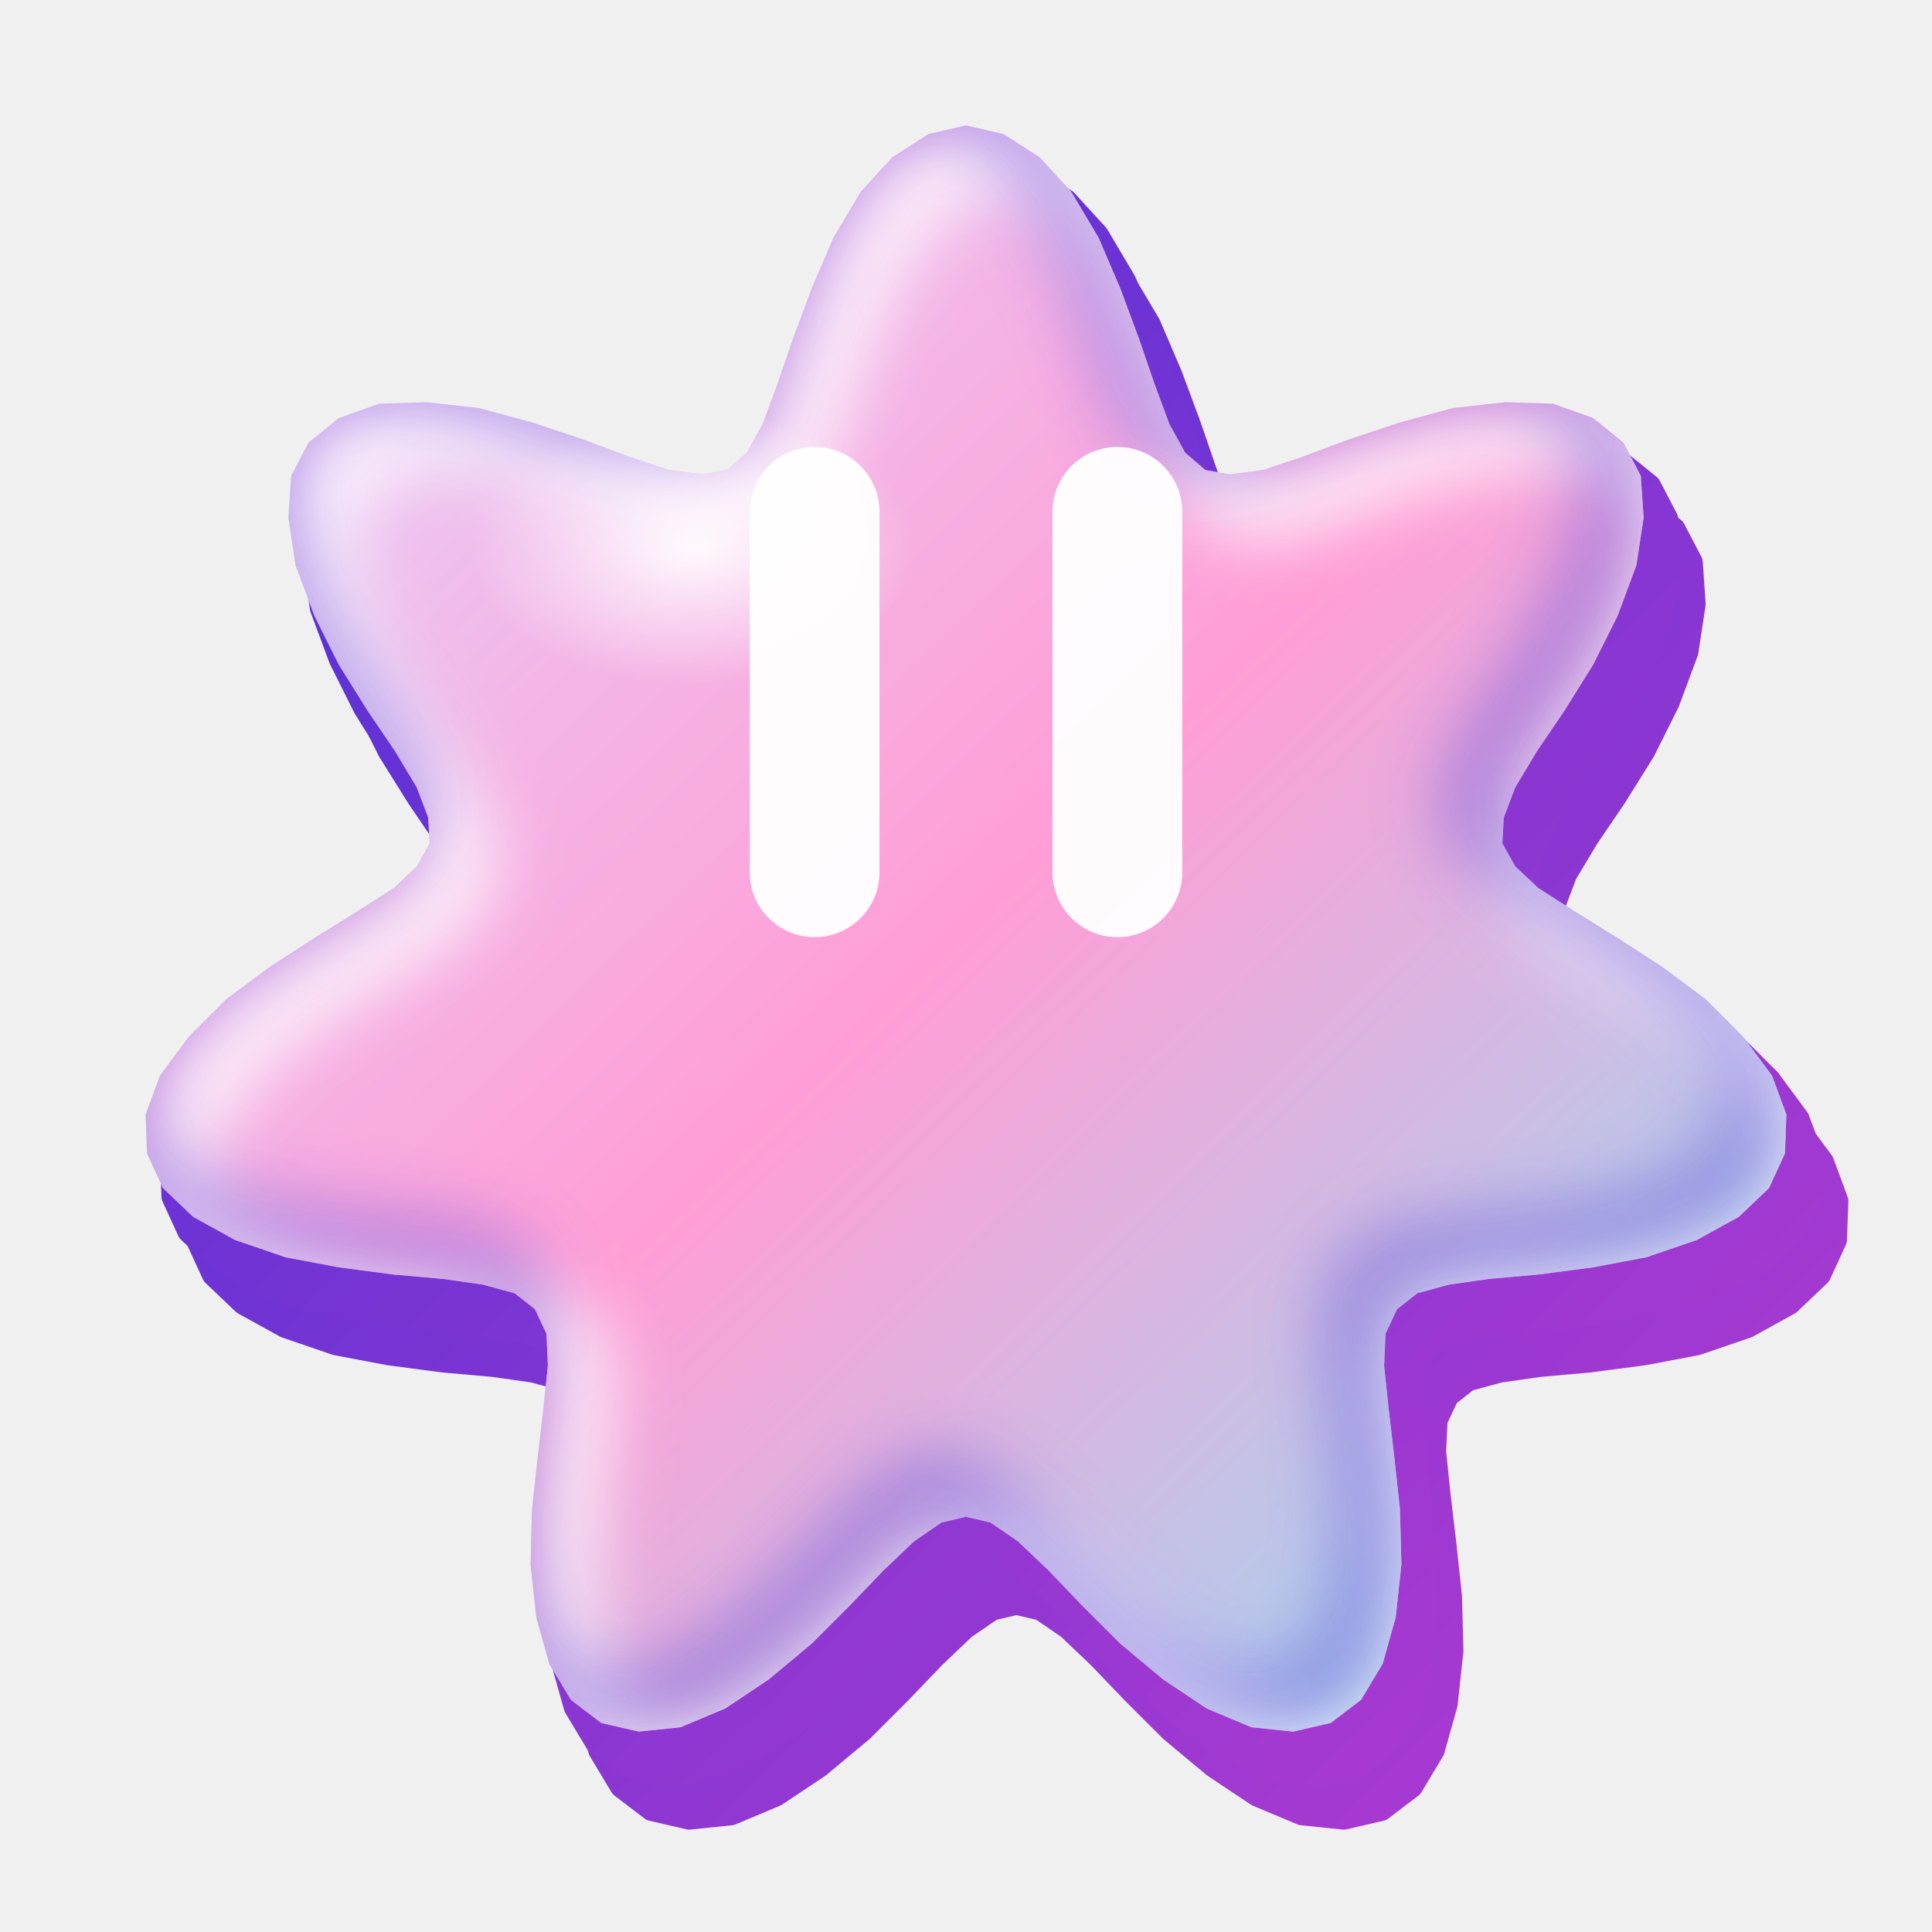
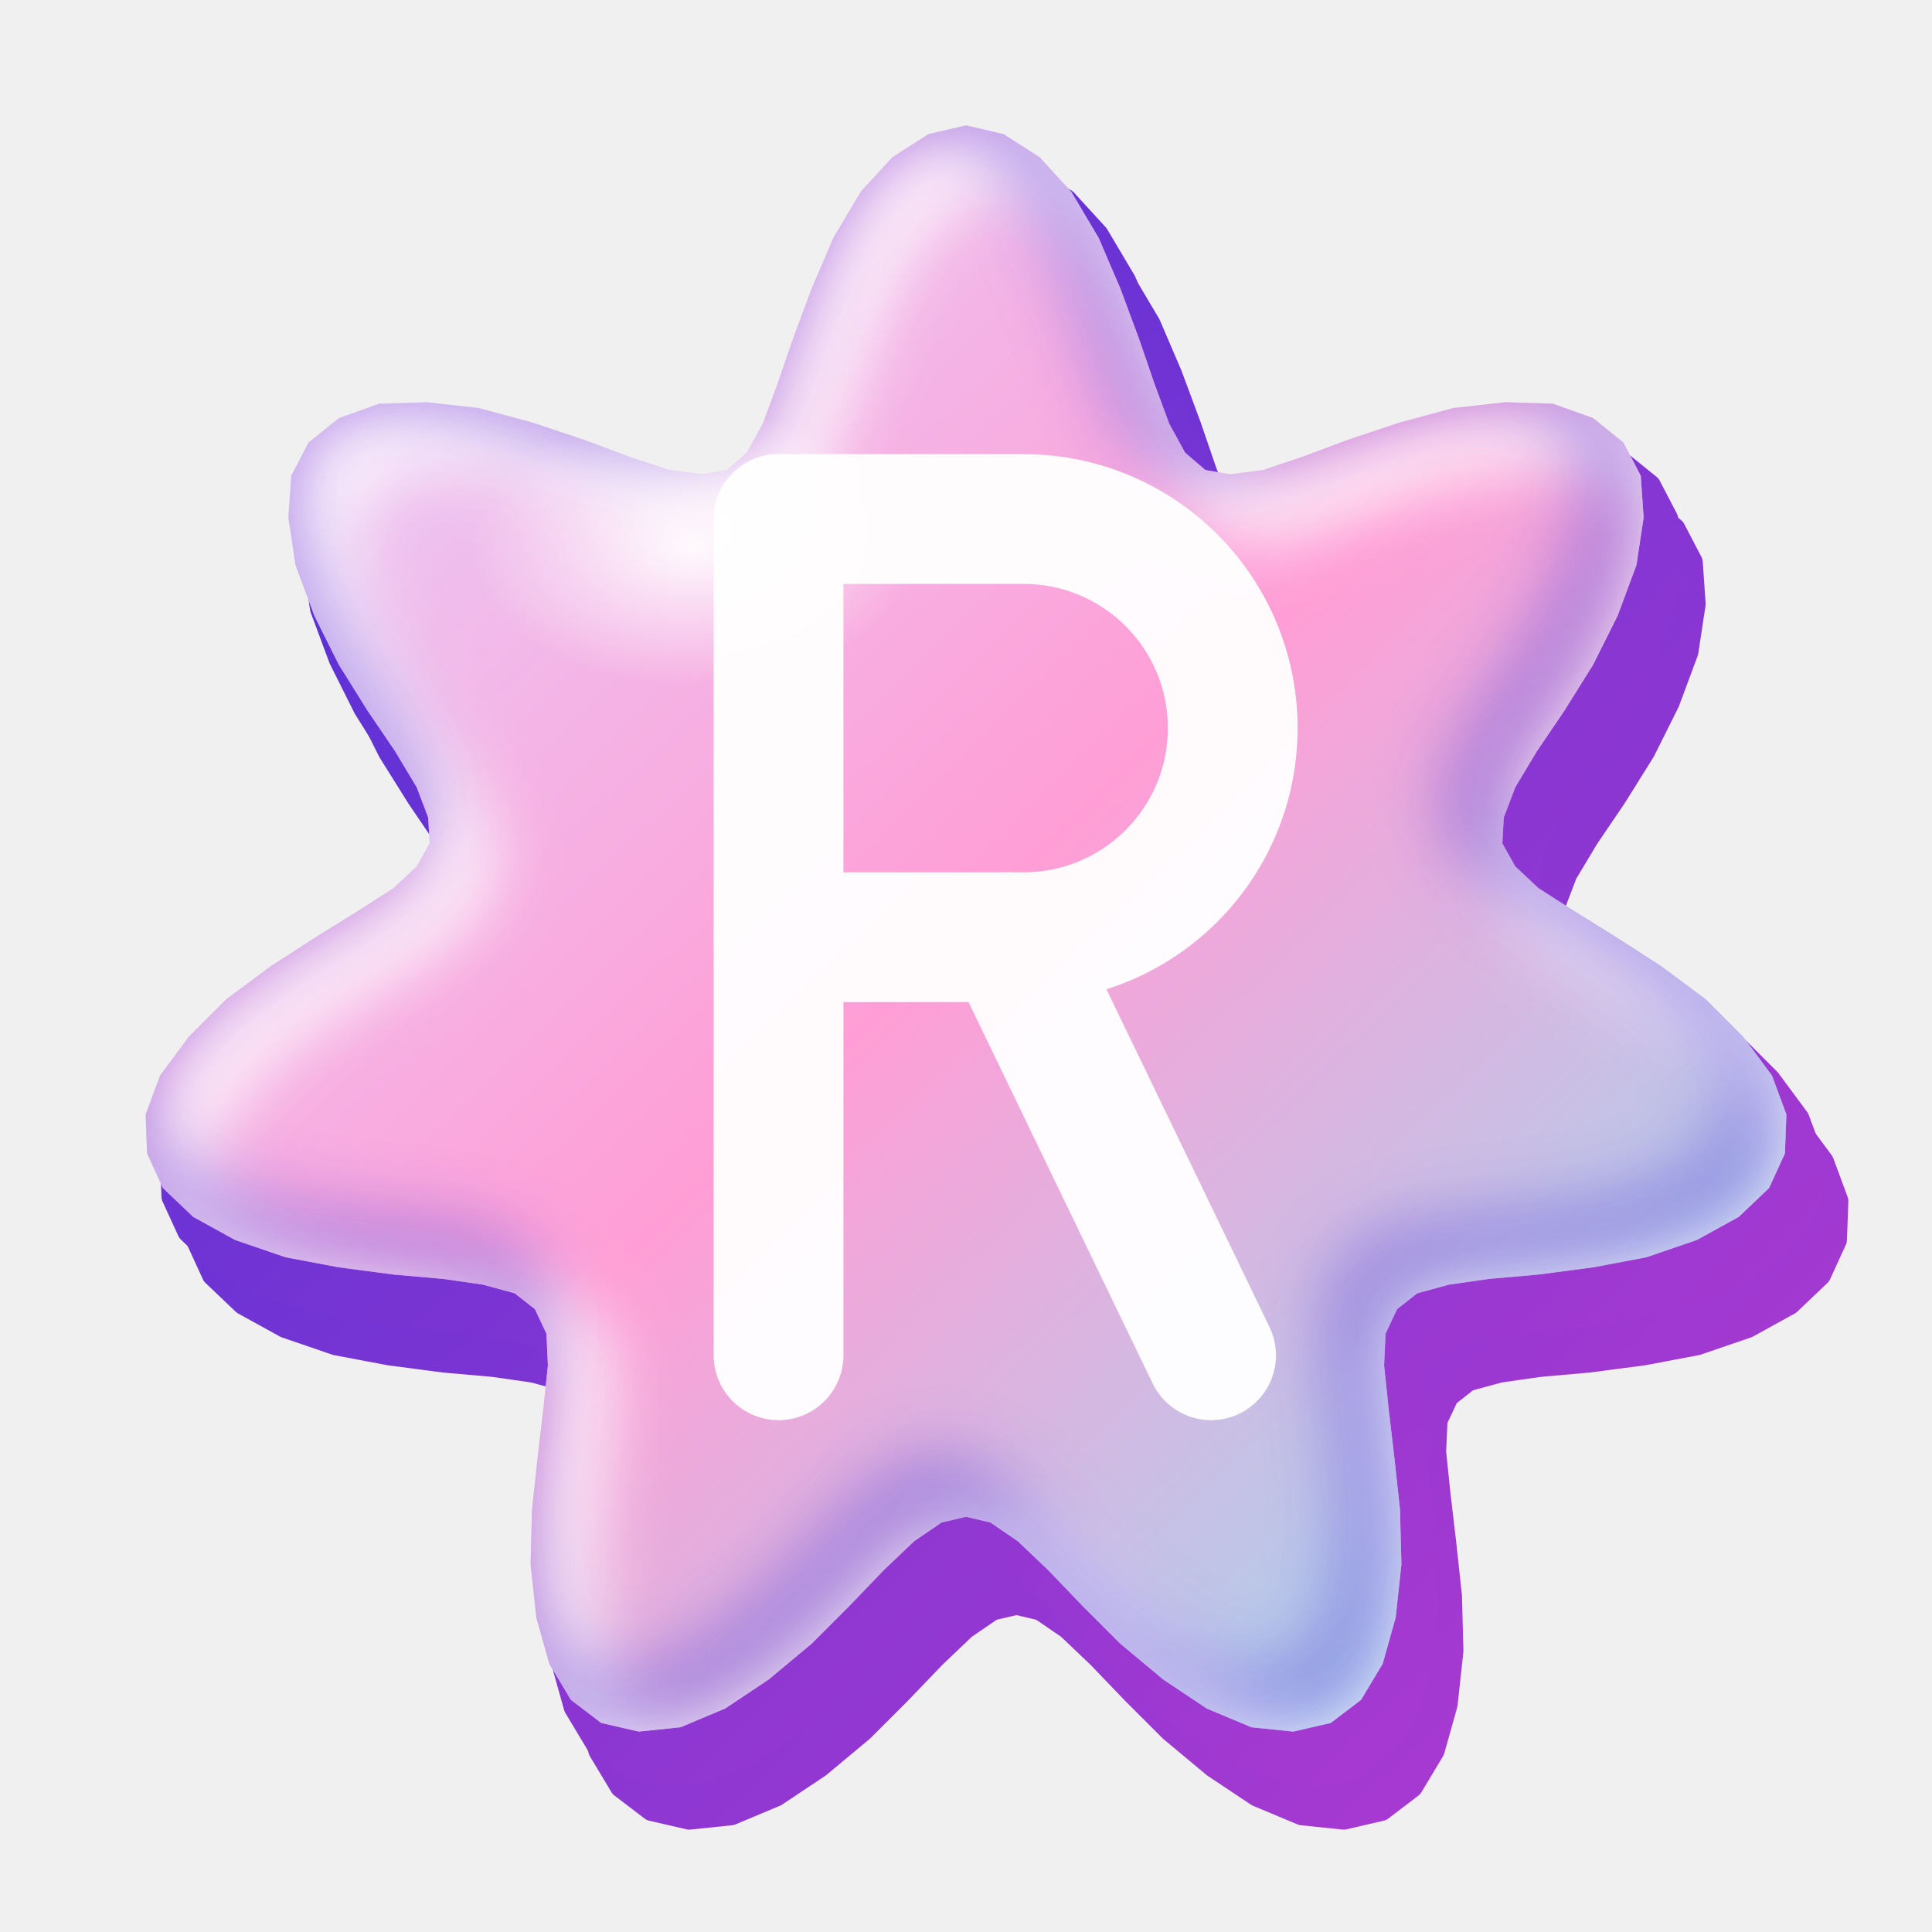
<svg xmlns="http://www.w3.org/2000/svg" viewBox="0 0 134 134" width="100%" height="100%">
  <defs>
    <linearGradient id="star-eg" x1="0%" y1="0%" x2="100%" y2="100%">
      <stop offset="0%" stop-color="#4b2fd6" />
      <stop offset="100%" stop-color="#b43bd0" />
    </linearGradient>
    <linearGradient id="star-tg" x1="0%" y1="0%" x2="100%" y2="100%">
      <stop offset="0%" stop-color="#e2d8ff" />
      <stop offset="50%" stop-color="#ff9ed6" />
      <stop offset="100%" stop-color="#8fe3f5" />
    </linearGradient>
    <radialGradient id="star-gg" cx="50%" cy="50%" r="50%">
      <stop offset="0%" stop-color="#ffffff" stop-opacity="0.9" />
      <stop offset="60%" stop-color="#ffffff" stop-opacity="0" />
    </radialGradient>
    <filter id="star-blur" x="-20%" y="-20%" width="140%" height="140%">
      <feGaussianBlur stdDeviation="2.2" />
    </filter>
    <clipPath id="star-clip">
      <polygon points="67.0,8.7 69.6,9.3 72.1,10.9 74.3,13.3 76.2,16.5 77.7,20.0 79.0,23.5 80.1,26.7 81.1,29.4 82.2,31.4 83.6,32.6 85.3,32.9 87.6,32.6 90.3,31.7 93.5,30.5 97.1,29.3 100.8,28.3 104.4,27.9 107.7,28.0 110.5,29.0 112.6,30.7 113.8,33.0 114.0,35.9 113.5,39.2 112.2,42.7 110.5,46.1 108.5,49.3 106.6,52.1 105.1,54.6 104.3,56.7 104.2,58.5 105.1,60.1 106.7,61.6 109.2,63.2 112.1,65.0 115.2,67.0 118.3,69.3 120.9,71.9 122.9,74.6 123.9,77.3 123.8,80.0 122.7,82.4 120.6,84.4 117.7,86.0 114.2,87.2 110.5,87.9 106.7,88.4 103.3,88.7 100.5,89.1 98.3,89.7 96.9,90.8 96.1,92.5 96.0,94.7 96.3,97.6 96.7,101.0 97.1,104.7 97.2,108.5 96.8,112.2 95.9,115.4 94.4,117.9 92.3,119.5 89.7,120.1 86.8,119.8 83.7,118.5 80.7,116.5 77.7,114.0 75.1,111.4 72.7,108.9 70.6,106.9 68.7,105.6 67.0,105.2 65.3,105.6 63.4,106.9 61.3,108.9 58.9,111.4 56.3,114.0 53.3,116.5 50.3,118.5 47.2,119.8 44.3,120.1 41.7,119.5 39.6,117.9 38.1,115.4 37.2,112.2 36.8,108.5 36.9,104.7 37.3,101.0 37.7,97.6 38.0,94.7 37.9,92.5 37.1,90.8 35.7,89.7 33.5,89.1 30.7,88.7 27.3,88.4 23.5,87.9 19.8,87.2 16.3,86.0 13.4,84.4 11.3,82.4 10.2,80.0 10.1,77.3 11.1,74.6 13.1,71.9 15.7,69.3 18.8,67.0 21.9,65.0 24.8,63.2 27.3,61.6 28.9,60.1 29.8,58.5 29.7,56.7 28.9,54.6 27.4,52.1 25.5,49.3 23.5,46.1 21.8,42.7 20.5,39.2 20.0,35.9 20.2,33.0 21.4,30.7 23.5,29.0 26.3,28.0 29.6,27.9 33.2,28.3 36.9,29.3 40.5,30.5 43.7,31.7 46.4,32.6 48.7,32.9 50.4,32.6 51.8,31.4 52.9,29.4 53.9,26.7 55.0,23.5 56.3,20.0 57.8,16.5 59.7,13.3 61.9,10.9 64.4,9.3" />
    </clipPath>
  </defs>
  <polygon points="67.0,8.7 69.6,9.3 72.1,10.9 74.3,13.3 76.2,16.5 77.7,20.0 79.0,23.5 80.1,26.7 81.1,29.4 82.2,31.4 83.6,32.6 85.3,32.9 87.6,32.6 90.3,31.7 93.5,30.5 97.1,29.3 100.8,28.3 104.4,27.9 107.7,28.0 110.5,29.0 112.6,30.7 113.8,33.0 114.0,35.9 113.5,39.2 112.2,42.7 110.5,46.1 108.5,49.3 106.6,52.1 105.1,54.6 104.3,56.7 104.2,58.5 105.1,60.1 106.7,61.6 109.2,63.2 112.1,65.0 115.2,67.0 118.3,69.3 120.9,71.9 122.9,74.6 123.9,77.3 123.8,80.0 122.7,82.4 120.6,84.4 117.7,86.0 114.2,87.2 110.5,87.9 106.7,88.4 103.3,88.7 100.5,89.1 98.3,89.7 96.9,90.8 96.1,92.5 96.0,94.7 96.3,97.6 96.7,101.0 97.1,104.7 97.2,108.5 96.8,112.2 95.9,115.4 94.4,117.9 92.3,119.5 89.7,120.1 86.8,119.8 83.7,118.5 80.7,116.5 77.7,114.0 75.1,111.4 72.7,108.9 70.6,106.9 68.7,105.6 67.0,105.2 65.3,105.6 63.4,106.9 61.3,108.9 58.9,111.4 56.3,114.0 53.3,116.5 50.3,118.5 47.2,119.8 44.3,120.1 41.7,119.5 39.6,117.9 38.1,115.4 37.2,112.2 36.8,108.5 36.9,104.7 37.3,101.0 37.7,97.6 38.0,94.7 37.9,92.5 37.1,90.8 35.7,89.7 33.5,89.1 30.7,88.7 27.3,88.4 23.5,87.9 19.8,87.2 16.3,86.0 13.4,84.4 11.3,82.4 10.2,80.0 10.1,77.3 11.1,74.6 13.1,71.9 15.7,69.3 18.8,67.0 21.9,65.0 24.8,63.2 27.3,61.6 28.9,60.1 29.8,58.5 29.7,56.7 28.9,54.6 27.4,52.1 25.5,49.3 23.5,46.1 21.8,42.7 20.5,39.2 20.0,35.9 20.2,33.0 21.4,30.7 23.5,29.0 26.3,28.0 29.6,27.9 33.2,28.3 36.9,29.3 40.5,30.5 43.7,31.7 46.4,32.6 48.7,32.9 50.4,32.6 51.8,31.4 52.9,29.4 53.9,26.7 55.0,23.5 56.3,20.0 57.8,16.5 59.7,13.3 61.9,10.9 64.4,9.3" transform="translate(3.5, 6)" fill="url(#star-eg)" stroke="url(#star-eg)" stroke-width="1.6" stroke-linejoin="round" />
  <polygon points="67.0,8.7 69.6,9.3 72.1,10.9 74.3,13.3 76.2,16.5 77.7,20.0 79.0,23.5 80.1,26.7 81.1,29.4 82.2,31.4 83.6,32.6 85.3,32.9 87.6,32.6 90.3,31.7 93.5,30.5 97.1,29.3 100.8,28.3 104.4,27.9 107.7,28.0 110.5,29.0 112.6,30.7 113.8,33.0 114.0,35.9 113.5,39.2 112.2,42.7 110.5,46.1 108.5,49.3 106.6,52.1 105.1,54.6 104.3,56.7 104.2,58.5 105.1,60.1 106.7,61.6 109.2,63.2 112.1,65.0 115.2,67.0 118.3,69.3 120.9,71.9 122.9,74.6 123.9,77.3 123.8,80.0 122.7,82.4 120.6,84.4 117.7,86.0 114.2,87.2 110.5,87.9 106.7,88.4 103.3,88.7 100.5,89.1 98.3,89.7 96.9,90.8 96.1,92.5 96.0,94.7 96.3,97.6 96.7,101.0 97.1,104.7 97.2,108.5 96.8,112.2 95.9,115.4 94.4,117.9 92.3,119.5 89.7,120.1 86.8,119.8 83.7,118.5 80.7,116.5 77.7,114.0 75.1,111.4 72.7,108.9 70.6,106.9 68.7,105.6 67.0,105.2 65.3,105.6 63.4,106.9 61.3,108.9 58.9,111.4 56.3,114.0 53.3,116.5 50.3,118.5 47.2,119.8 44.3,120.1 41.7,119.5 39.6,117.9 38.1,115.4 37.2,112.2 36.8,108.5 36.9,104.7 37.3,101.0 37.7,97.6 38.0,94.7 37.9,92.5 37.1,90.8 35.7,89.7 33.5,89.1 30.7,88.7 27.3,88.4 23.5,87.9 19.8,87.2 16.3,86.0 13.4,84.4 11.3,82.4 10.2,80.0 10.1,77.3 11.1,74.6 13.1,71.9 15.7,69.3 18.8,67.0 21.9,65.0 24.8,63.2 27.3,61.6 28.9,60.1 29.8,58.5 29.7,56.7 28.9,54.6 27.4,52.1 25.5,49.3 23.5,46.1 21.8,42.7 20.5,39.2 20.0,35.9 20.2,33.0 21.4,30.7 23.5,29.0 26.3,28.0 29.6,27.9 33.2,28.3 36.9,29.3 40.5,30.5 43.7,31.7 46.4,32.6 48.7,32.9 50.4,32.6 51.8,31.4 52.9,29.4 53.9,26.7 55.0,23.5 56.3,20.0 57.8,16.5 59.7,13.3 61.9,10.9 64.4,9.3" transform="translate(1.8, 3)" fill="url(#star-eg)" stroke="url(#star-eg)" stroke-width="1.6" stroke-linejoin="round" />
  <polygon points="67.0,8.7 69.6,9.3 72.1,10.9 74.3,13.3 76.2,16.5 77.7,20.0 79.0,23.5 80.1,26.7 81.1,29.4 82.2,31.4 83.6,32.6 85.3,32.9 87.6,32.6 90.3,31.7 93.5,30.5 97.1,29.3 100.8,28.3 104.4,27.9 107.7,28.0 110.5,29.0 112.6,30.7 113.8,33.0 114.0,35.9 113.5,39.2 112.2,42.7 110.5,46.1 108.5,49.3 106.6,52.1 105.1,54.6 104.3,56.7 104.2,58.5 105.1,60.1 106.7,61.6 109.2,63.2 112.1,65.0 115.2,67.0 118.3,69.3 120.9,71.9 122.9,74.6 123.9,77.3 123.8,80.0 122.7,82.4 120.6,84.4 117.7,86.0 114.2,87.2 110.5,87.9 106.7,88.4 103.3,88.7 100.5,89.1 98.3,89.7 96.9,90.8 96.1,92.5 96.0,94.7 96.3,97.6 96.7,101.0 97.1,104.7 97.2,108.5 96.8,112.2 95.9,115.4 94.4,117.9 92.3,119.5 89.7,120.1 86.8,119.8 83.7,118.5 80.7,116.5 77.7,114.0 75.1,111.4 72.7,108.9 70.6,106.9 68.7,105.6 67.0,105.2 65.3,105.6 63.4,106.9 61.3,108.9 58.9,111.4 56.3,114.0 53.3,116.5 50.3,118.5 47.2,119.8 44.3,120.1 41.7,119.5 39.6,117.9 38.1,115.4 37.2,112.2 36.8,108.5 36.9,104.7 37.3,101.0 37.7,97.6 38.0,94.7 37.9,92.5 37.1,90.8 35.7,89.7 33.5,89.1 30.7,88.7 27.3,88.4 23.5,87.9 19.8,87.2 16.3,86.0 13.4,84.4 11.3,82.4 10.2,80.0 10.1,77.3 11.1,74.6 13.1,71.9 15.7,69.3 18.8,67.0 21.9,65.0 24.8,63.2 27.3,61.6 28.9,60.1 29.8,58.5 29.7,56.7 28.9,54.6 27.4,52.1 25.5,49.3 23.5,46.1 21.8,42.7 20.5,39.2 20.0,35.9 20.2,33.0 21.4,30.7 23.5,29.0 26.3,28.0 29.6,27.9 33.2,28.3 36.9,29.3 40.5,30.5 43.7,31.7 46.4,32.6 48.7,32.9 50.4,32.6 51.8,31.4 52.9,29.4 53.9,26.7 55.0,23.5 56.3,20.0 57.8,16.5 59.7,13.3 61.9,10.9 64.4,9.3" fill="url(#star-tg)" />
  <g clip-path="url(#star-clip)">
    <polygon points="67.0,8.7 69.6,9.3 72.1,10.9 74.3,13.3 76.2,16.5 77.7,20.0 79.0,23.5 80.1,26.7 81.1,29.4 82.2,31.4 83.6,32.6 85.3,32.9 87.6,32.6 90.3,31.7 93.5,30.5 97.1,29.3 100.8,28.3 104.4,27.9 107.7,28.0 110.5,29.0 112.6,30.7 113.8,33.0 114.0,35.9 113.5,39.2 112.2,42.7 110.5,46.1 108.5,49.3 106.6,52.1 105.1,54.6 104.3,56.7 104.2,58.5 105.1,60.1 106.7,61.6 109.2,63.2 112.1,65.0 115.2,67.0 118.3,69.3 120.9,71.9 122.9,74.6 123.9,77.3 123.8,80.0 122.7,82.4 120.6,84.4 117.7,86.0 114.2,87.2 110.5,87.9 106.7,88.4 103.3,88.7 100.5,89.1 98.3,89.7 96.9,90.8 96.1,92.5 96.0,94.7 96.3,97.6 96.7,101.0 97.1,104.7 97.2,108.5 96.8,112.2 95.9,115.4 94.4,117.9 92.3,119.5 89.7,120.1 86.8,119.8 83.7,118.5 80.7,116.5 77.7,114.0 75.1,111.4 72.7,108.9 70.6,106.9 68.7,105.6 67.0,105.2 65.3,105.6 63.4,106.9 61.3,108.9 58.9,111.4 56.3,114.0 53.3,116.5 50.3,118.5 47.2,119.8 44.3,120.1 41.7,119.5 39.6,117.9 38.1,115.4 37.2,112.2 36.8,108.5 36.9,104.7 37.3,101.0 37.7,97.6 38.0,94.7 37.9,92.5 37.1,90.8 35.7,89.7 33.5,89.1 30.7,88.7 27.3,88.4 23.5,87.9 19.8,87.2 16.3,86.0 13.4,84.4 11.3,82.4 10.2,80.0 10.1,77.3 11.1,74.6 13.1,71.9 15.7,69.3 18.8,67.0 21.9,65.0 24.8,63.2 27.3,61.6 28.9,60.1 29.8,58.5 29.7,56.7 28.9,54.6 27.4,52.1 25.5,49.3 23.5,46.1 21.8,42.7 20.5,39.2 20.0,35.9 20.2,33.0 21.4,30.7 23.5,29.0 26.3,28.0 29.6,27.9 33.2,28.3 36.9,29.3 40.5,30.5 43.7,31.7 46.4,32.6 48.7,32.9 50.4,32.6 51.8,31.4 52.9,29.4 53.9,26.7 55.0,23.5 56.3,20.0 57.8,16.5 59.7,13.3 61.9,10.9 64.4,9.3" fill="none" stroke="#ffffff" stroke-width="5" opacity="0.8" filter="url(#star-blur)" transform="translate(2, 2)" />
    <polygon points="67.0,8.7 69.6,9.3 72.1,10.9 74.3,13.3 76.2,16.5 77.7,20.0 79.0,23.5 80.1,26.7 81.1,29.4 82.2,31.4 83.6,32.6 85.3,32.9 87.6,32.6 90.3,31.7 93.5,30.5 97.1,29.3 100.8,28.3 104.4,27.9 107.7,28.0 110.5,29.0 112.6,30.7 113.8,33.0 114.0,35.9 113.5,39.2 112.2,42.7 110.5,46.1 108.5,49.3 106.6,52.1 105.1,54.6 104.3,56.7 104.2,58.5 105.1,60.1 106.7,61.6 109.2,63.2 112.1,65.0 115.2,67.0 118.3,69.3 120.9,71.9 122.9,74.6 123.9,77.3 123.8,80.0 122.7,82.4 120.6,84.4 117.7,86.0 114.2,87.2 110.5,87.9 106.7,88.4 103.3,88.7 100.5,89.1 98.3,89.7 96.9,90.8 96.1,92.5 96.0,94.7 96.3,97.6 96.7,101.0 97.1,104.7 97.2,108.5 96.8,112.2 95.9,115.4 94.4,117.9 92.3,119.5 89.7,120.1 86.8,119.8 83.7,118.5 80.7,116.5 77.7,114.0 75.1,111.4 72.7,108.9 70.6,106.9 68.7,105.6 67.0,105.2 65.3,105.6 63.4,106.9 61.3,108.9 58.9,111.4 56.3,114.0 53.3,116.5 50.3,118.5 47.2,119.8 44.3,120.1 41.7,119.5 39.6,117.9 38.1,115.4 37.2,112.2 36.8,108.5 36.9,104.7 37.3,101.0 37.7,97.6 38.0,94.7 37.9,92.5 37.1,90.8 35.7,89.7 33.5,89.1 30.7,88.7 27.3,88.4 23.5,87.9 19.8,87.2 16.3,86.0 13.4,84.4 11.3,82.4 10.2,80.0 10.1,77.3 11.1,74.6 13.1,71.9 15.7,69.3 18.8,67.0 21.9,65.0 24.8,63.2 27.3,61.6 28.9,60.1 29.8,58.5 29.7,56.7 28.9,54.6 27.4,52.1 25.5,49.3 23.5,46.1 21.8,42.7 20.5,39.2 20.0,35.9 20.2,33.0 21.4,30.7 23.5,29.0 26.3,28.0 29.6,27.9 33.2,28.3 36.9,29.3 40.5,30.5 43.7,31.7 46.4,32.6 48.7,32.9 50.4,32.6 51.8,31.4 52.9,29.4 53.9,26.7 55.0,23.5 56.3,20.0 57.8,16.5 59.7,13.3 61.9,10.9 64.4,9.3" fill="none" stroke="#4b2fd6" stroke-width="5" opacity="0.35" filter="url(#star-blur)" transform="translate(-2, -2)" />
    <ellipse cx="48" cy="38" rx="26" ry="16" fill="url(#star-gg)" />
  </g>
-   <rect x="52" y="31" width="9" height="34" rx="4.5" fill="#ffffff" opacity="0.96" />
-   <rect x="73" y="31" width="9" height="34" rx="4.5" fill="#ffffff" opacity="0.96" />
+   <g fill="none" stroke="#ffffff" stroke-width="9" stroke-linecap="round" stroke-linejoin="round" opacity="0.96">
+     <path d="M54 36 V94" />
+     <path d="M54 36 H71 a14.5 14.5 0 0 1 0 29 H54" />
+     <path d="M70 65 L84 94" />
+   </g>
</svg>
